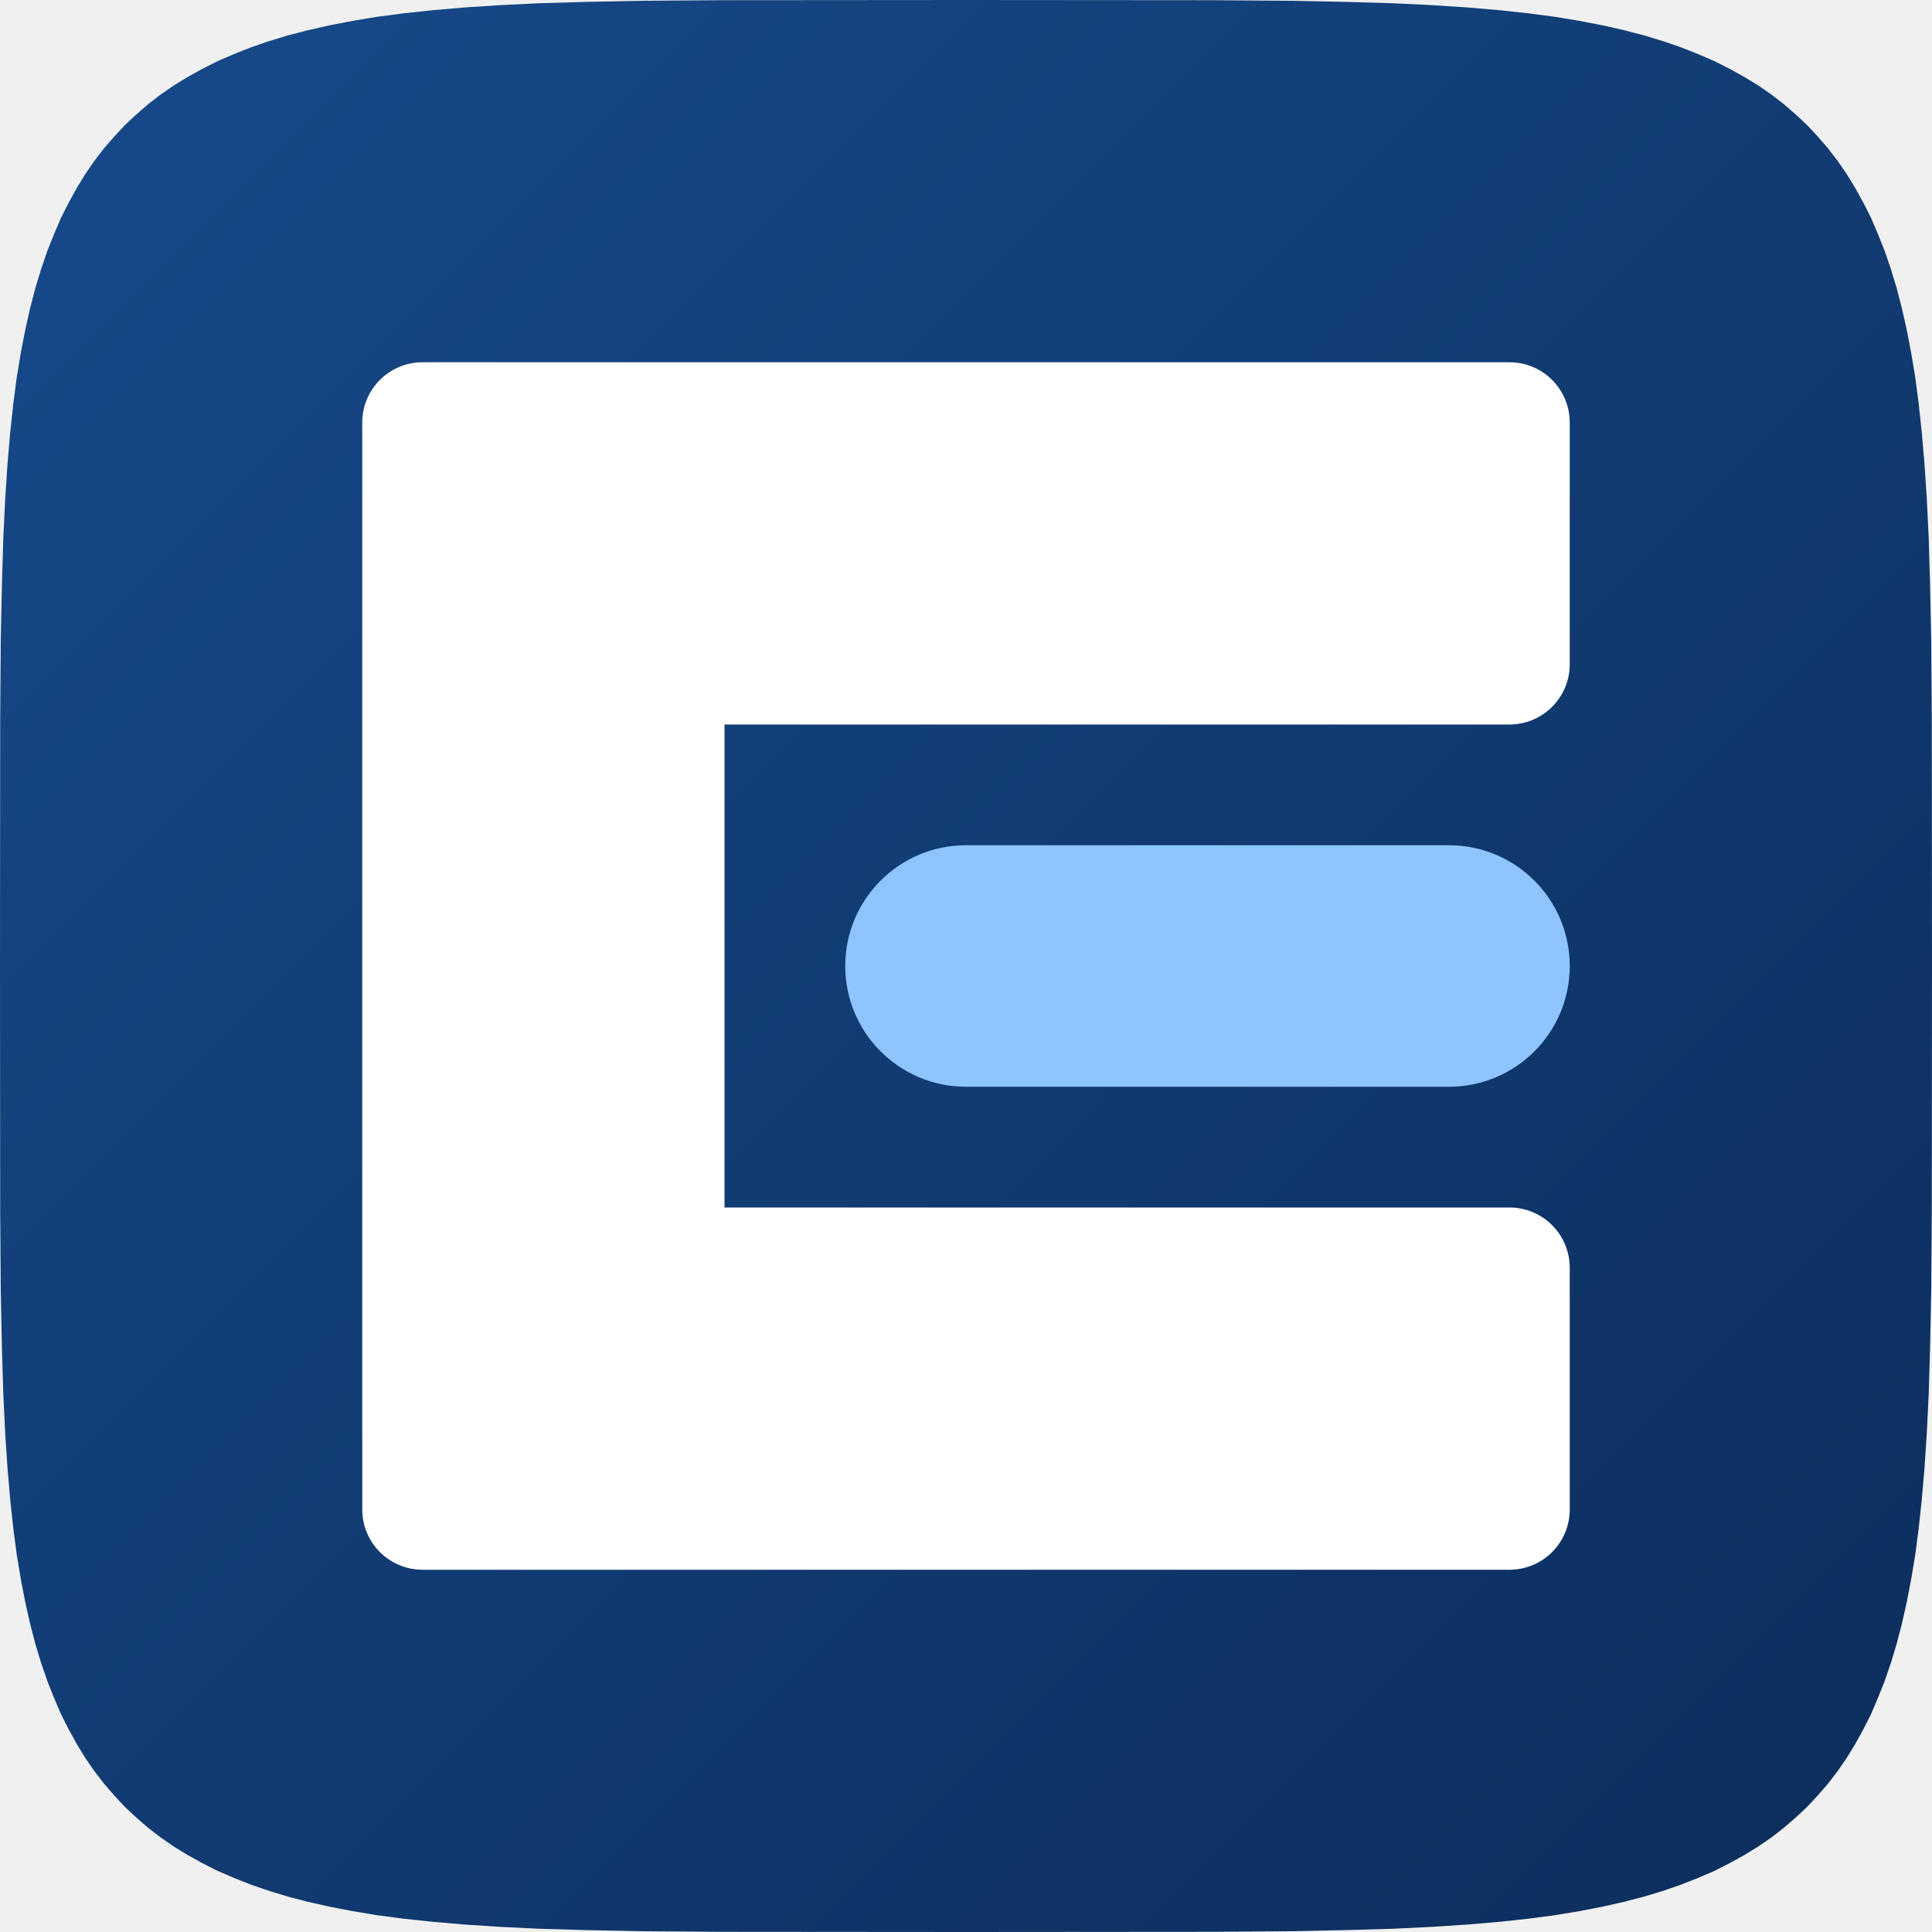
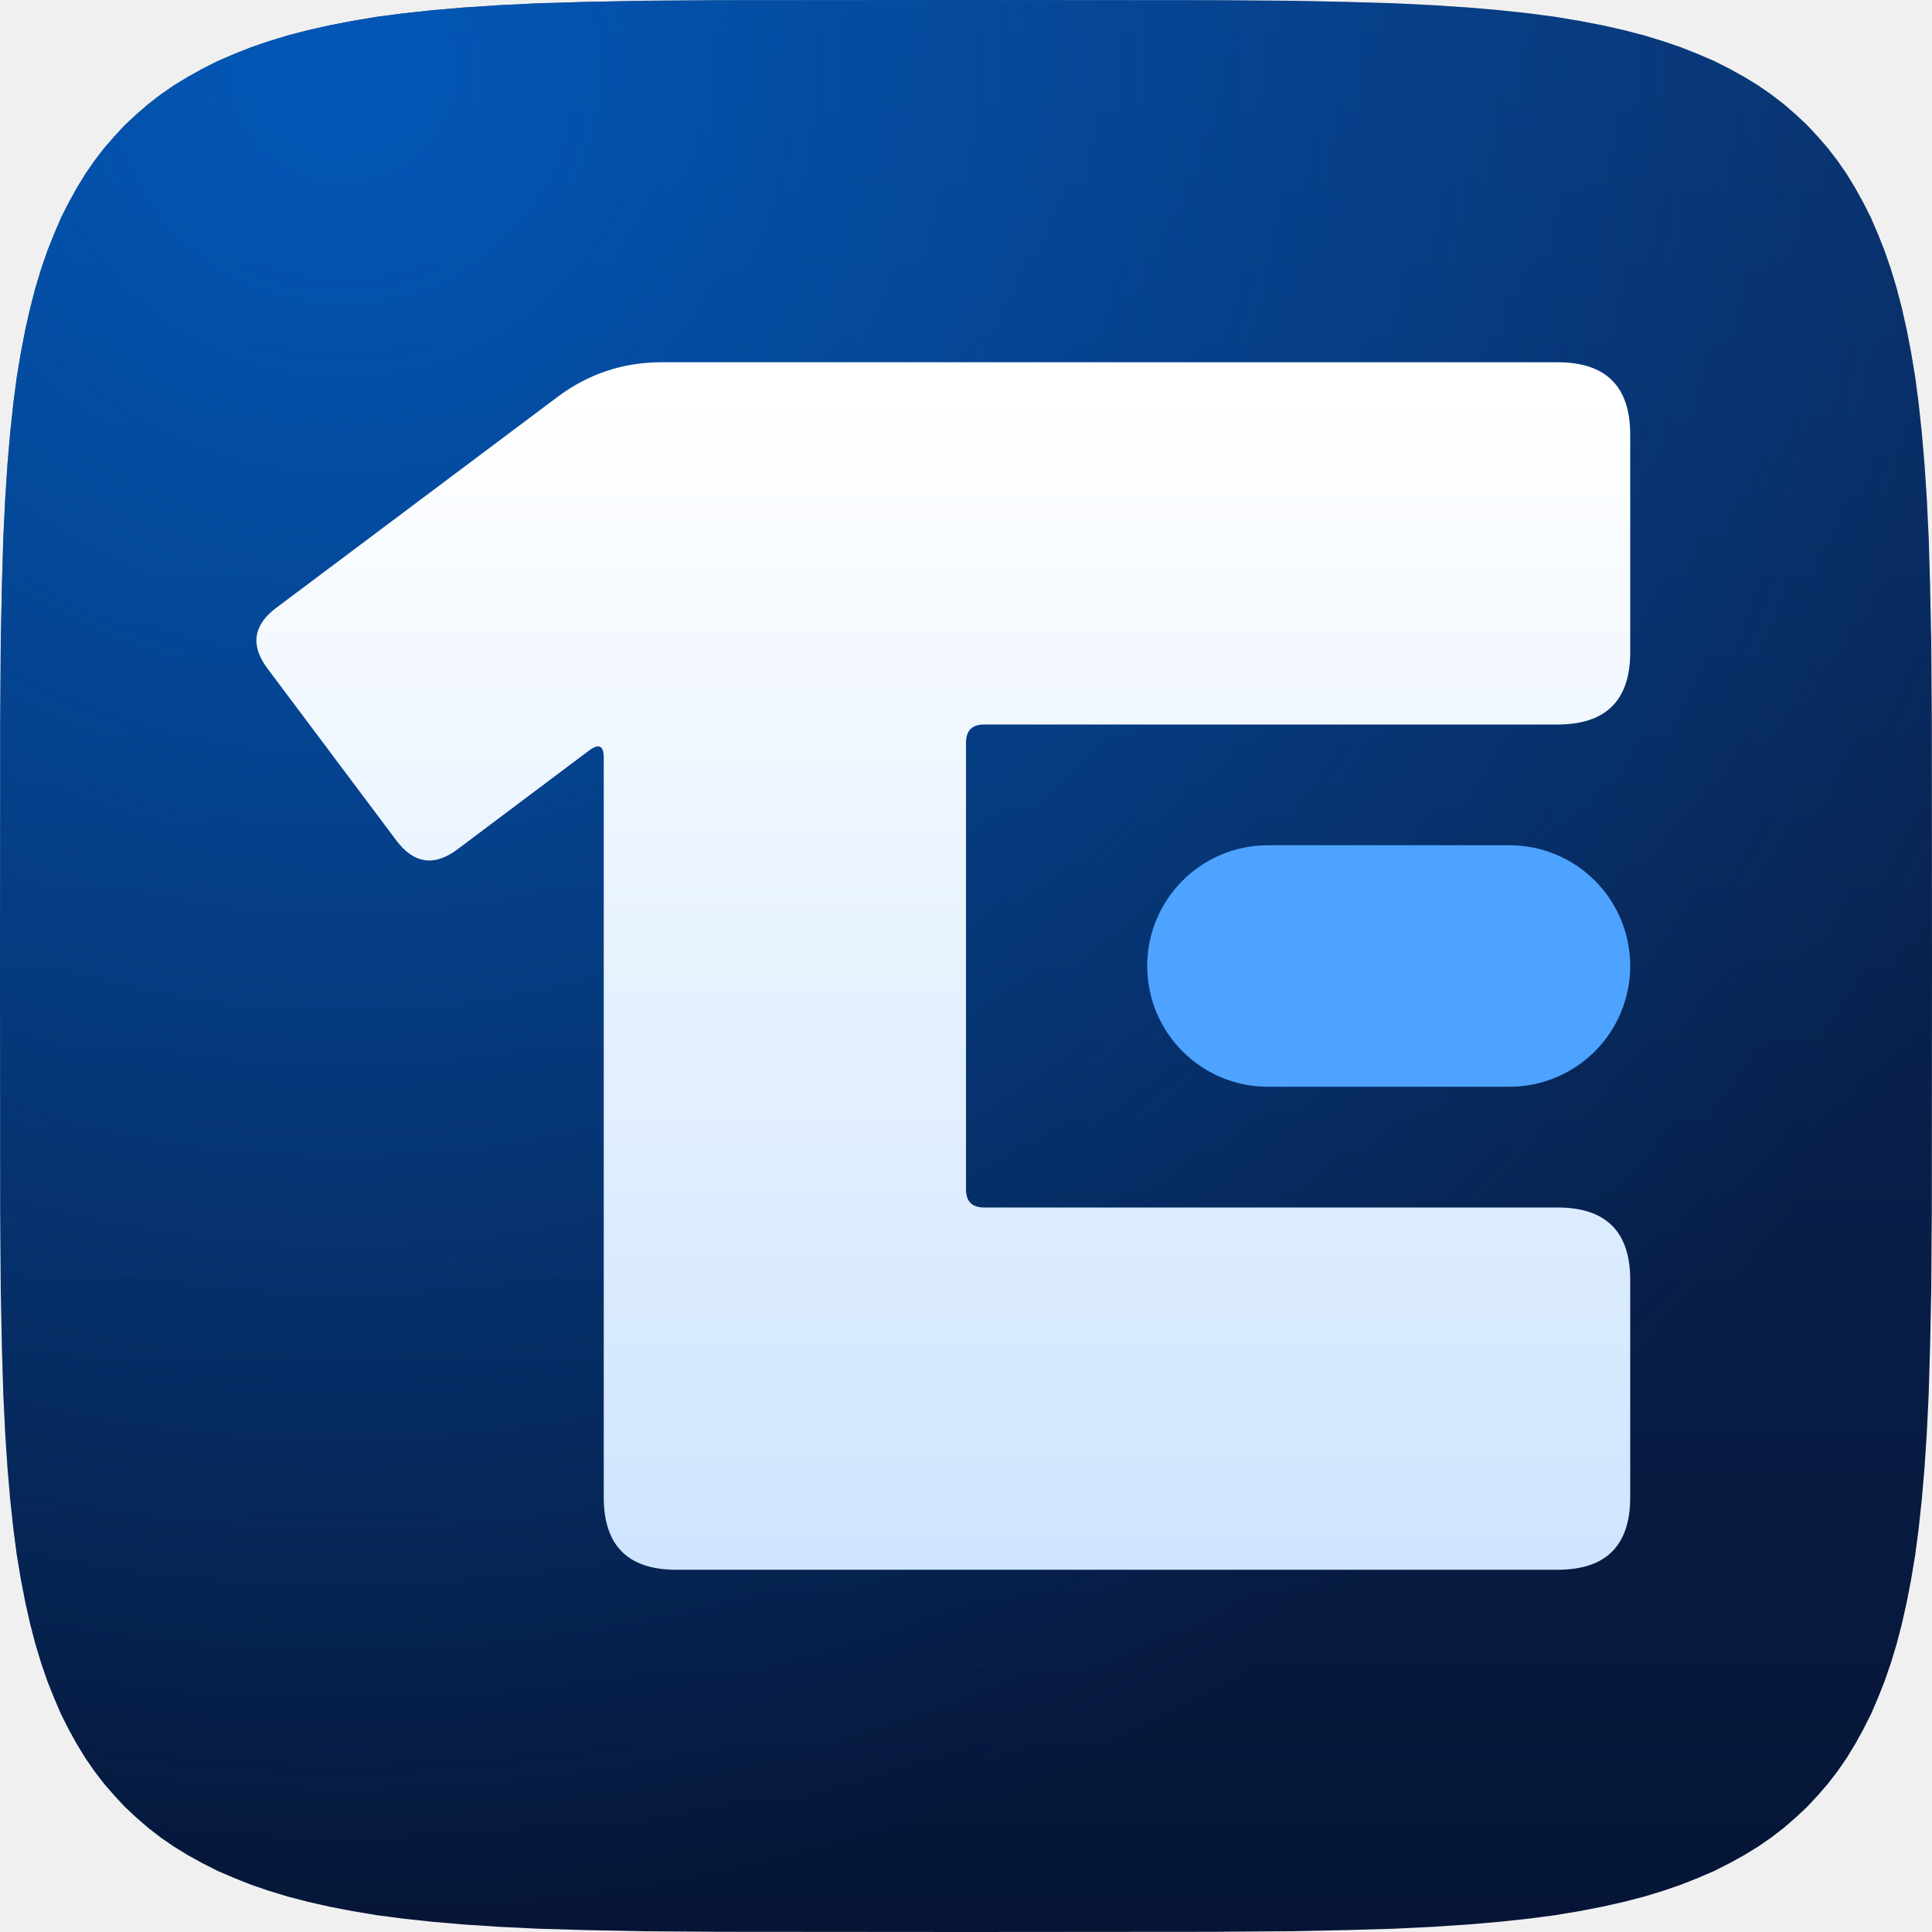
<svg xmlns="http://www.w3.org/2000/svg" viewBox="0 0 100 100" role="img" aria-label="EstrichONE">
  <defs>
-     <linearGradient id="eo-bg" x1="0" y1="0" x2="1" y2="1">
-       <stop offset="0" stop-color="#174A8B" />
-       <stop offset="1" stop-color="#0B2D5B" />
+     <linearGradient id="eo-t" x1="0" y1="0" x2="0" y2="1">
+       <stop offset="0" stop-color="#0B2E66" />
+       <stop offset="1" stop-color="#061536" />
    </linearGradient>
+     <radialGradient id="eo-g" cx=".18" cy=".04" r=".95">
+       <stop offset="0" stop-color="#0062CC" stop-opacity=".8" />
+       <stop offset="1" stop-color="#0062CC" stop-opacity="0" />
+     </radialGradient>
+     <linearGradient id="eo-w" gradientUnits="userSpaceOnUse" x1="0" y1="20" x2="0" y2="80">
+       <stop offset="0" stop-color="#FFFFFF" />
+       <stop offset="1" stop-color="#CFE5FF" />
+     </linearGradient>
+     <linearGradient id="eo-h" x1="0" y1="0" x2="0" y2="1">
+       <stop offset="0" stop-color="#FFFFFF" stop-opacity=".22" />
+       <stop offset=".5" stop-color="#FFFFFF" stop-opacity="0" />
+     </linearGradient>
+     <filter id="eo-s" x="-20%" y="-20%" width="140%" height="150%">
+       <feDropShadow dx="0" dy="2.2" stdDeviation="2.4" flood-color="#020814" flood-opacity=".45" />
+     </filter>
  </defs>
-   <path d="M100 50 L99.99 62.73 L99.96 66.8 L99.9 69.75 L99.83 72.14 L99.73 74.2 L99.61 76.01 L99.47 77.63 L99.31 79.12 L99.13 80.49 L98.92 81.75 L98.69 82.94 L98.44 84.05 L98.17 85.09 L97.87 86.08 L97.55 87.01 L97.2 87.89 L96.84 88.73 L96.44 89.52 L96.02 90.28 L95.58 91 L95.11 91.68 L94.61 92.33 L94.08 92.94 L93.53 93.53 L92.94 94.08 L92.33 94.61 L91.68 95.11 L91 95.58 L90.28 96.02 L89.52 96.44 L88.73 96.84 L87.89 97.2 L87.01 97.55 L86.08 97.87 L85.09 98.17 L84.05 98.44 L82.94 98.69 L81.75 98.92 L80.49 99.13 L79.12 99.31 L77.63 99.47 L76.01 99.61 L74.2 99.73 L72.14 99.83 L69.75 99.9 L66.8 99.96 L62.73 99.99 L50 100 L37.27 99.99 L33.2 99.96 L30.25 99.9 L27.86 99.83 L25.8 99.73 L23.99 99.61 L22.37 99.47 L20.88 99.31 L19.51 99.13 L18.25 98.92 L17.06 98.69 L15.95 98.44 L14.91 98.17 L13.92 97.87 L12.99 97.55 L12.11 97.2 L11.27 96.84 L10.48 96.44 L9.72 96.02 L9 95.58 L8.32 95.11 L7.67 94.61 L7.06 94.08 L6.47 93.53 L5.92 92.94 L5.39 92.33 L4.89 91.68 L4.42 91 L3.98 90.28 L3.56 89.52 L3.16 88.73 L2.8 87.89 L2.45 87.01 L2.13 86.08 L1.83 85.09 L1.56 84.05 L1.31 82.94 L1.08 81.75 L0.87 80.49 L0.69 79.12 L0.53 77.63 L0.39 76.01 L0.27 74.2 L0.17 72.14 L0.1 69.75 L0.04 66.8 L0.01 62.73 L0 50 L0.01 37.27 L0.04 33.2 L0.1 30.25 L0.17 27.86 L0.27 25.8 L0.39 23.99 L0.53 22.37 L0.69 20.88 L0.87 19.51 L1.08 18.25 L1.31 17.06 L1.56 15.95 L1.83 14.91 L2.13 13.92 L2.45 12.99 L2.8 12.11 L3.16 11.27 L3.56 10.48 L3.98 9.72 L4.42 9 L4.89 8.32 L5.39 7.67 L5.92 7.06 L6.47 6.47 L7.06 5.92 L7.67 5.39 L8.32 4.89 L9 4.42 L9.72 3.98 L10.48 3.56 L11.27 3.16 L12.11 2.8 L12.99 2.45 L13.92 2.13 L14.91 1.83 L15.95 1.56 L17.06 1.31 L18.25 1.08 L19.51 0.87 L20.88 0.69 L22.37 0.53 L23.99 0.39 L25.8 0.27 L27.86 0.17 L30.25 0.1 L33.2 0.04 L37.27 0.01 L50 0 L62.73 0.01 L66.8 0.04 L69.75 0.1 L72.14 0.17 L74.2 0.27 L76.01 0.39 L77.63 0.53 L79.12 0.69 L80.49 0.87 L81.75 1.08 L82.94 1.31 L84.05 1.56 L85.09 1.83 L86.08 2.13 L87.01 2.45 L87.89 2.8 L88.73 3.16 L89.52 3.56 L90.28 3.98 L91 4.42 L91.68 4.89 L92.33 5.39 L92.94 5.92 L93.53 6.47 L94.08 7.06 L94.61 7.67 L95.11 8.32 L95.58 9 L96.02 9.72 L96.44 10.48 L96.84 11.27 L97.2 12.11 L97.55 12.99 L97.87 13.92 L98.17 14.91 L98.44 15.95 L98.69 17.06 L98.92 18.25 L99.13 19.51 L99.31 20.88 L99.47 22.37 L99.61 23.99 L99.73 25.8 L99.83 27.86 L99.9 30.25 L99.96 33.2 L99.99 37.27Z" fill="url(#eo-bg)" />
-   <path d="M21.88 18.75H78.12A3.12 3.12 0 0 1 81.25 21.88V34.38A3.12 3.12 0 0 1 78.12 37.5H37.5A0 0 0 0 0 37.5 37.5V62.5A0 0 0 0 0 37.5 62.5H78.12A3.12 3.12 0 0 1 81.25 65.62V78.12A3.12 3.12 0 0 1 78.12 81.25H21.88A3.12 3.12 0 0 1 18.75 78.12V21.88A3.12 3.12 0 0 1 21.88 18.75Z" fill="#FFFFFF" />
-   <path d="M50 43.75H75A6.25 6.25 0 0 1 81.25 50V50A6.25 6.25 0 0 1 75 56.25H50A6.25 6.25 0 0 1 43.75 50V50A6.25 6.25 0 0 1 50 43.75Z" fill="#8EC5FF" />
+   <path d="M100 50 L99.99 62.73 L99.96 66.8 L99.9 69.75 L99.83 72.14 L99.73 74.2 L99.61 76.01 L99.47 77.63 L99.31 79.12 L99.13 80.49 L98.92 81.75 L98.69 82.94 L98.44 84.05 L98.17 85.09 L97.87 86.08 L97.55 87.01 L97.2 87.89 L96.84 88.73 L96.44 89.52 L96.02 90.28 L95.58 91 L95.11 91.68 L94.61 92.33 L94.08 92.94 L93.53 93.53 L92.94 94.08 L92.33 94.61 L91.68 95.11 L91 95.58 L90.28 96.02 L89.52 96.44 L88.73 96.84 L87.89 97.2 L87.01 97.55 L86.08 97.87 L85.09 98.17 L84.05 98.44 L82.94 98.69 L81.75 98.92 L80.49 99.13 L79.12 99.31 L77.63 99.47 L76.01 99.61 L74.2 99.73 L72.14 99.83 L69.75 99.9 L66.8 99.96 L62.73 99.99 L50 100 L37.27 99.99 L33.2 99.96 L30.25 99.9 L27.86 99.83 L25.8 99.73 L23.99 99.61 L22.37 99.47 L20.88 99.31 L19.51 99.13 L18.25 98.92 L17.06 98.69 L15.95 98.44 L14.91 98.17 L13.92 97.87 L12.99 97.55 L12.11 97.2 L11.27 96.84 L10.48 96.44 L9.72 96.02 L9 95.58 L8.32 95.11 L7.67 94.61 L7.06 94.08 L6.47 93.53 L5.92 92.94 L5.39 92.33 L4.89 91.68 L4.42 91 L3.98 90.28 L3.56 89.52 L3.16 88.73 L2.8 87.89 L2.45 87.01 L2.13 86.08 L1.83 85.09 L1.56 84.05 L1.31 82.94 L1.08 81.75 L0.87 80.49 L0.69 79.12 L0.53 77.63 L0.39 76.01 L0.27 74.2 L0.17 72.14 L0.1 69.75 L0.04 66.8 L0.01 62.73 L0 50 L0.01 37.27 L0.04 33.2 L0.1 30.25 L0.17 27.86 L0.27 25.8 L0.39 23.99 L0.53 22.37 L0.69 20.88 L0.87 19.51 L1.08 18.25 L1.31 17.06 L1.56 15.95 L1.83 14.91 L2.13 13.92 L2.45 12.99 L2.8 12.11 L3.16 11.27 L3.56 10.48 L3.98 9.72 L4.42 9 L4.89 8.32 L5.39 7.67 L5.92 7.06 L6.47 6.47 L7.06 5.92 L7.67 5.39 L8.32 4.89 L9 4.42 L9.72 3.98 L10.48 3.56 L11.27 3.16 L12.11 2.8 L12.99 2.45 L13.92 2.13 L14.91 1.83 L15.95 1.56 L17.06 1.31 L18.25 1.08 L19.51 0.87 L20.88 0.69 L22.37 0.53 L23.99 0.39 L25.8 0.27 L27.86 0.17 L30.25 0.1 L33.2 0.04 L37.27 0.01 L50 0 L62.73 0.01 L66.8 0.04 L69.75 0.1 L72.14 0.17 L74.2 0.27 L76.01 0.39 L77.63 0.53 L79.12 0.69 L80.49 0.87 L81.75 1.08 L82.94 1.31 L84.05 1.56 L85.09 1.83 L86.08 2.13 L87.01 2.45 L87.89 2.8 L88.73 3.16 L89.52 3.56 L90.28 3.98 L91 4.42 L91.68 4.89 L92.33 5.39 L92.94 5.92 L93.53 6.47 L94.08 7.06 L94.61 7.67 L95.11 8.32 L95.58 9 L96.02 9.72 L96.44 10.48 L96.84 11.27 L97.2 12.11 L97.55 12.99 L97.87 13.92 L98.17 14.91 L98.44 15.95 L98.69 17.06 L98.92 18.25 L99.13 19.51 L99.31 20.88 L99.47 22.37 L99.61 23.99 L99.73 25.8 L99.83 27.86 L99.9 30.25 L99.96 33.2 L99.99 37.27Z" fill="url(#eo-t)" />
+   <path d="M100 50 L99.99 62.73 L99.96 66.8 L99.9 69.75 L99.83 72.14 L99.73 74.2 L99.61 76.01 L99.47 77.63 L99.31 79.12 L99.13 80.49 L98.92 81.75 L98.69 82.94 L98.44 84.05 L98.17 85.09 L97.87 86.08 L97.55 87.01 L97.2 87.89 L96.84 88.73 L96.44 89.52 L96.02 90.28 L95.58 91 L95.11 91.68 L94.61 92.33 L94.08 92.94 L93.53 93.53 L92.94 94.08 L92.33 94.61 L91.68 95.11 L91 95.58 L90.28 96.02 L89.52 96.44 L88.73 96.84 L87.89 97.2 L87.01 97.55 L86.08 97.87 L85.09 98.17 L84.05 98.44 L82.94 98.69 L81.75 98.92 L80.49 99.13 L79.12 99.31 L77.63 99.47 L76.01 99.61 L74.2 99.73 L72.14 99.83 L69.75 99.9 L66.8 99.96 L62.73 99.99 L50 100 L37.27 99.99 L33.2 99.96 L30.25 99.9 L27.86 99.83 L25.8 99.73 L23.99 99.61 L22.37 99.47 L20.88 99.31 L19.51 99.13 L18.25 98.92 L17.06 98.69 L15.95 98.44 L14.91 98.17 L13.92 97.87 L12.99 97.55 L12.11 97.2 L11.27 96.84 L10.48 96.44 L9.72 96.02 L9 95.58 L8.32 95.11 L7.67 94.61 L7.06 94.08 L6.47 93.53 L5.92 92.94 L5.39 92.33 L4.89 91.68 L4.42 91 L3.98 90.28 L3.56 89.52 L3.16 88.73 L2.8 87.89 L2.45 87.01 L2.13 86.08 L1.83 85.09 L1.56 84.05 L1.31 82.94 L1.08 81.75 L0.87 80.49 L0.69 79.12 L0.53 77.63 L0.39 76.01 L0.27 74.2 L0.17 72.14 L0.1 69.75 L0.04 66.8 L0.01 62.73 L0 50 L0.01 37.27 L0.04 33.2 L0.1 30.25 L0.17 27.86 L0.27 25.8 L0.39 23.99 L0.53 22.37 L0.69 20.88 L0.87 19.51 L1.08 18.25 L1.31 17.06 L1.56 15.95 L1.83 14.91 L2.13 13.92 L2.45 12.99 L2.8 12.11 L3.16 11.27 L3.56 10.48 L3.98 9.72 L4.42 9 L4.89 8.32 L5.39 7.67 L5.92 7.06 L6.47 6.47 L7.06 5.92 L7.67 5.39 L8.32 4.89 L9 4.42 L9.72 3.98 L10.48 3.56 L11.27 3.16 L12.11 2.8 L12.99 2.45 L13.92 2.13 L14.91 1.83 L15.95 1.56 L17.06 1.31 L18.25 1.08 L19.51 0.87 L20.88 0.69 L22.37 0.53 L23.99 0.39 L25.8 0.27 L27.86 0.17 L30.25 0.1 L33.2 0.04 L37.27 0.01 L50 0 L62.73 0.01 L66.8 0.04 L69.75 0.1 L72.14 0.17 L74.2 0.27 L76.01 0.39 L77.63 0.53 L79.12 0.69 L80.49 0.87 L81.75 1.08 L82.94 1.31 L84.05 1.56 L85.09 1.83 L86.08 2.13 L87.01 2.45 L87.89 2.8 L88.73 3.16 L89.52 3.56 L90.28 3.98 L91 4.42 L91.68 4.89 L92.33 5.39 L92.94 5.92 L93.53 6.47 L94.08 7.06 L94.61 7.67 L95.11 8.32 L95.58 9 L96.02 9.72 L96.44 10.48 L96.84 11.27 L97.2 12.11 L97.55 12.99 L97.87 13.92 L98.17 14.91 L98.44 15.95 L98.69 17.06 L98.92 18.25 L99.13 19.51 L99.31 20.88 L99.47 22.37 L99.61 23.99 L99.73 25.8 L99.83 27.86 L99.9 30.25 L99.96 33.2 L99.99 37.27Z" fill="url(#eo-g)" />
+   <g>
+     <path d="M28.85 20.55Q31.25 18.75 34.25 18.75L80.62 18.75Q84.38 18.75 84.38 22.5L84.38 33.75Q84.38 37.5 80.62 37.5L50.94 37.5Q50 37.5 50 38.44L50 61.56Q50 62.5 50.94 62.5L80.62 62.5Q84.38 62.5 84.38 66.25L84.38 77.5Q84.38 81.25 80.62 81.25L35 81.25Q31.25 81.25 31.25 77.5L31.25 39.22Q31.25 38.28 30.5 38.84L23.68 43.96Q21.88 45.31 20.52 43.51L13.85 34.61Q12.5 32.81 14.3 31.46Z" fill="url(#eo-w)" />
+     <path d="M65.62 43.75H78.12A6.25 6.25 0 0 1 84.38 50V50A6.25 6.25 0 0 1 78.12 56.25H65.62A6.25 6.25 0 0 1 59.38 50V50A6.25 6.25 0 0 1 65.62 43.75Z" fill="#4DA3FF" />
+   </g>
</svg>
